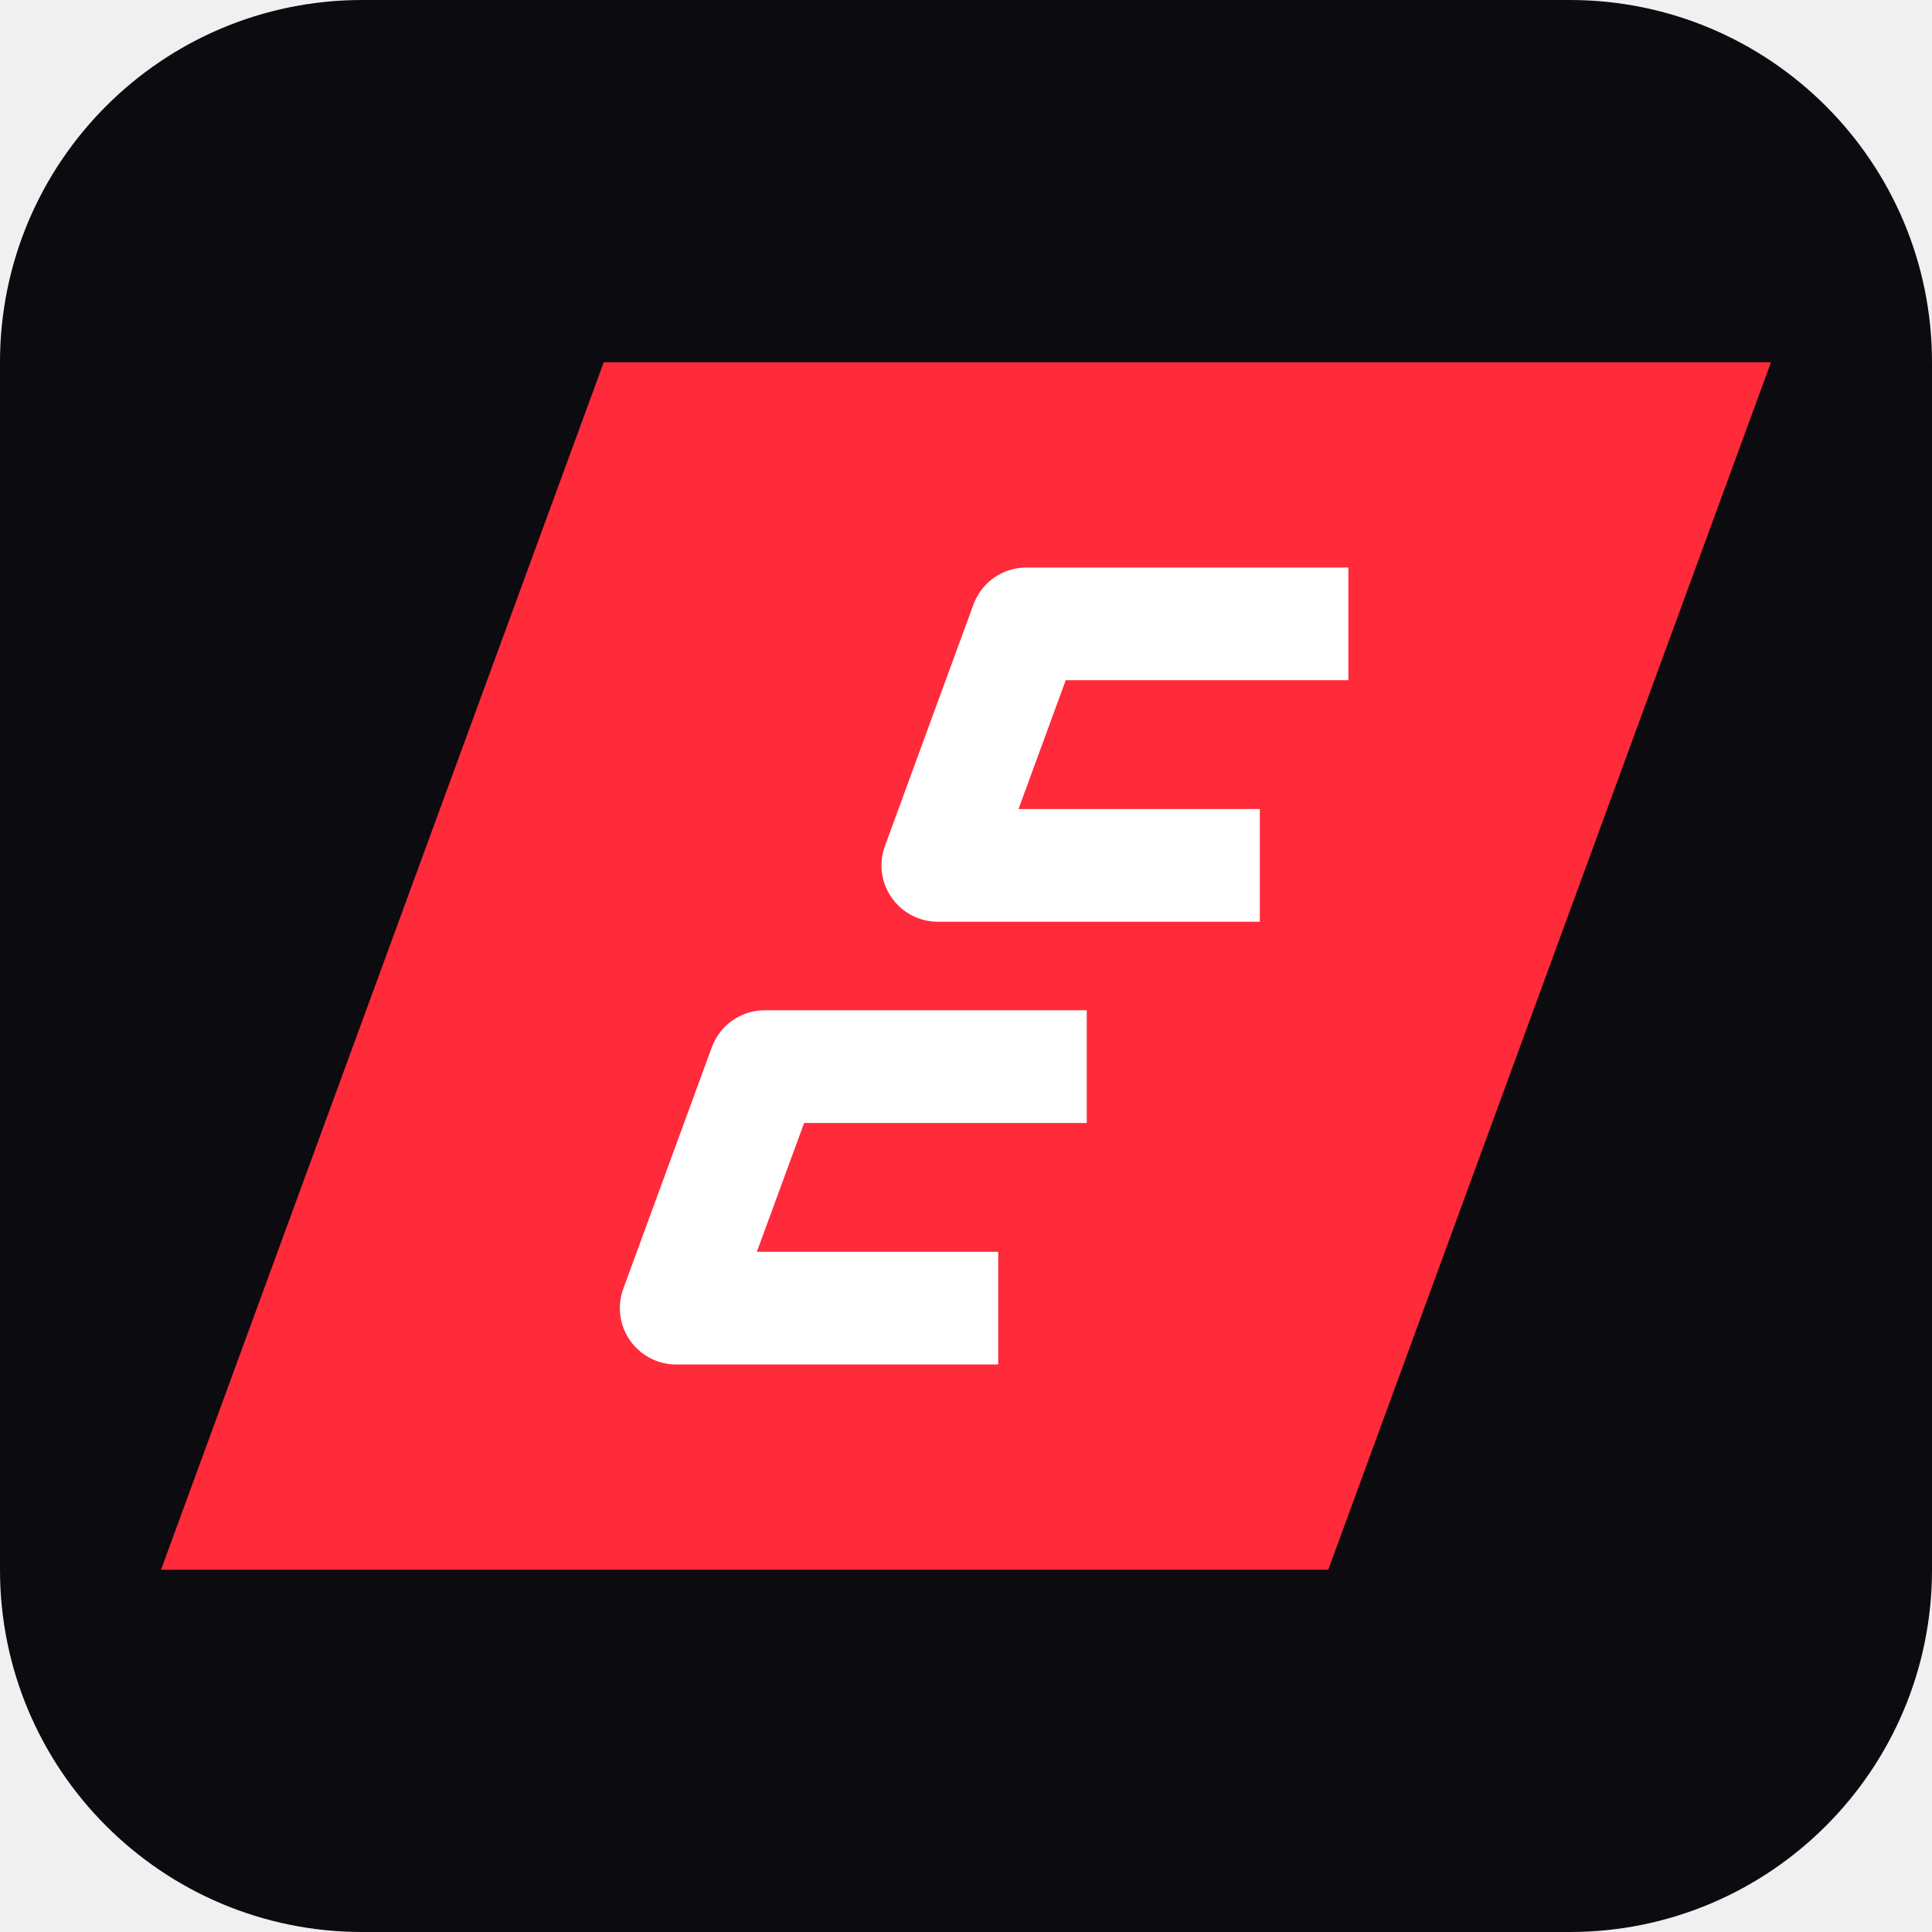
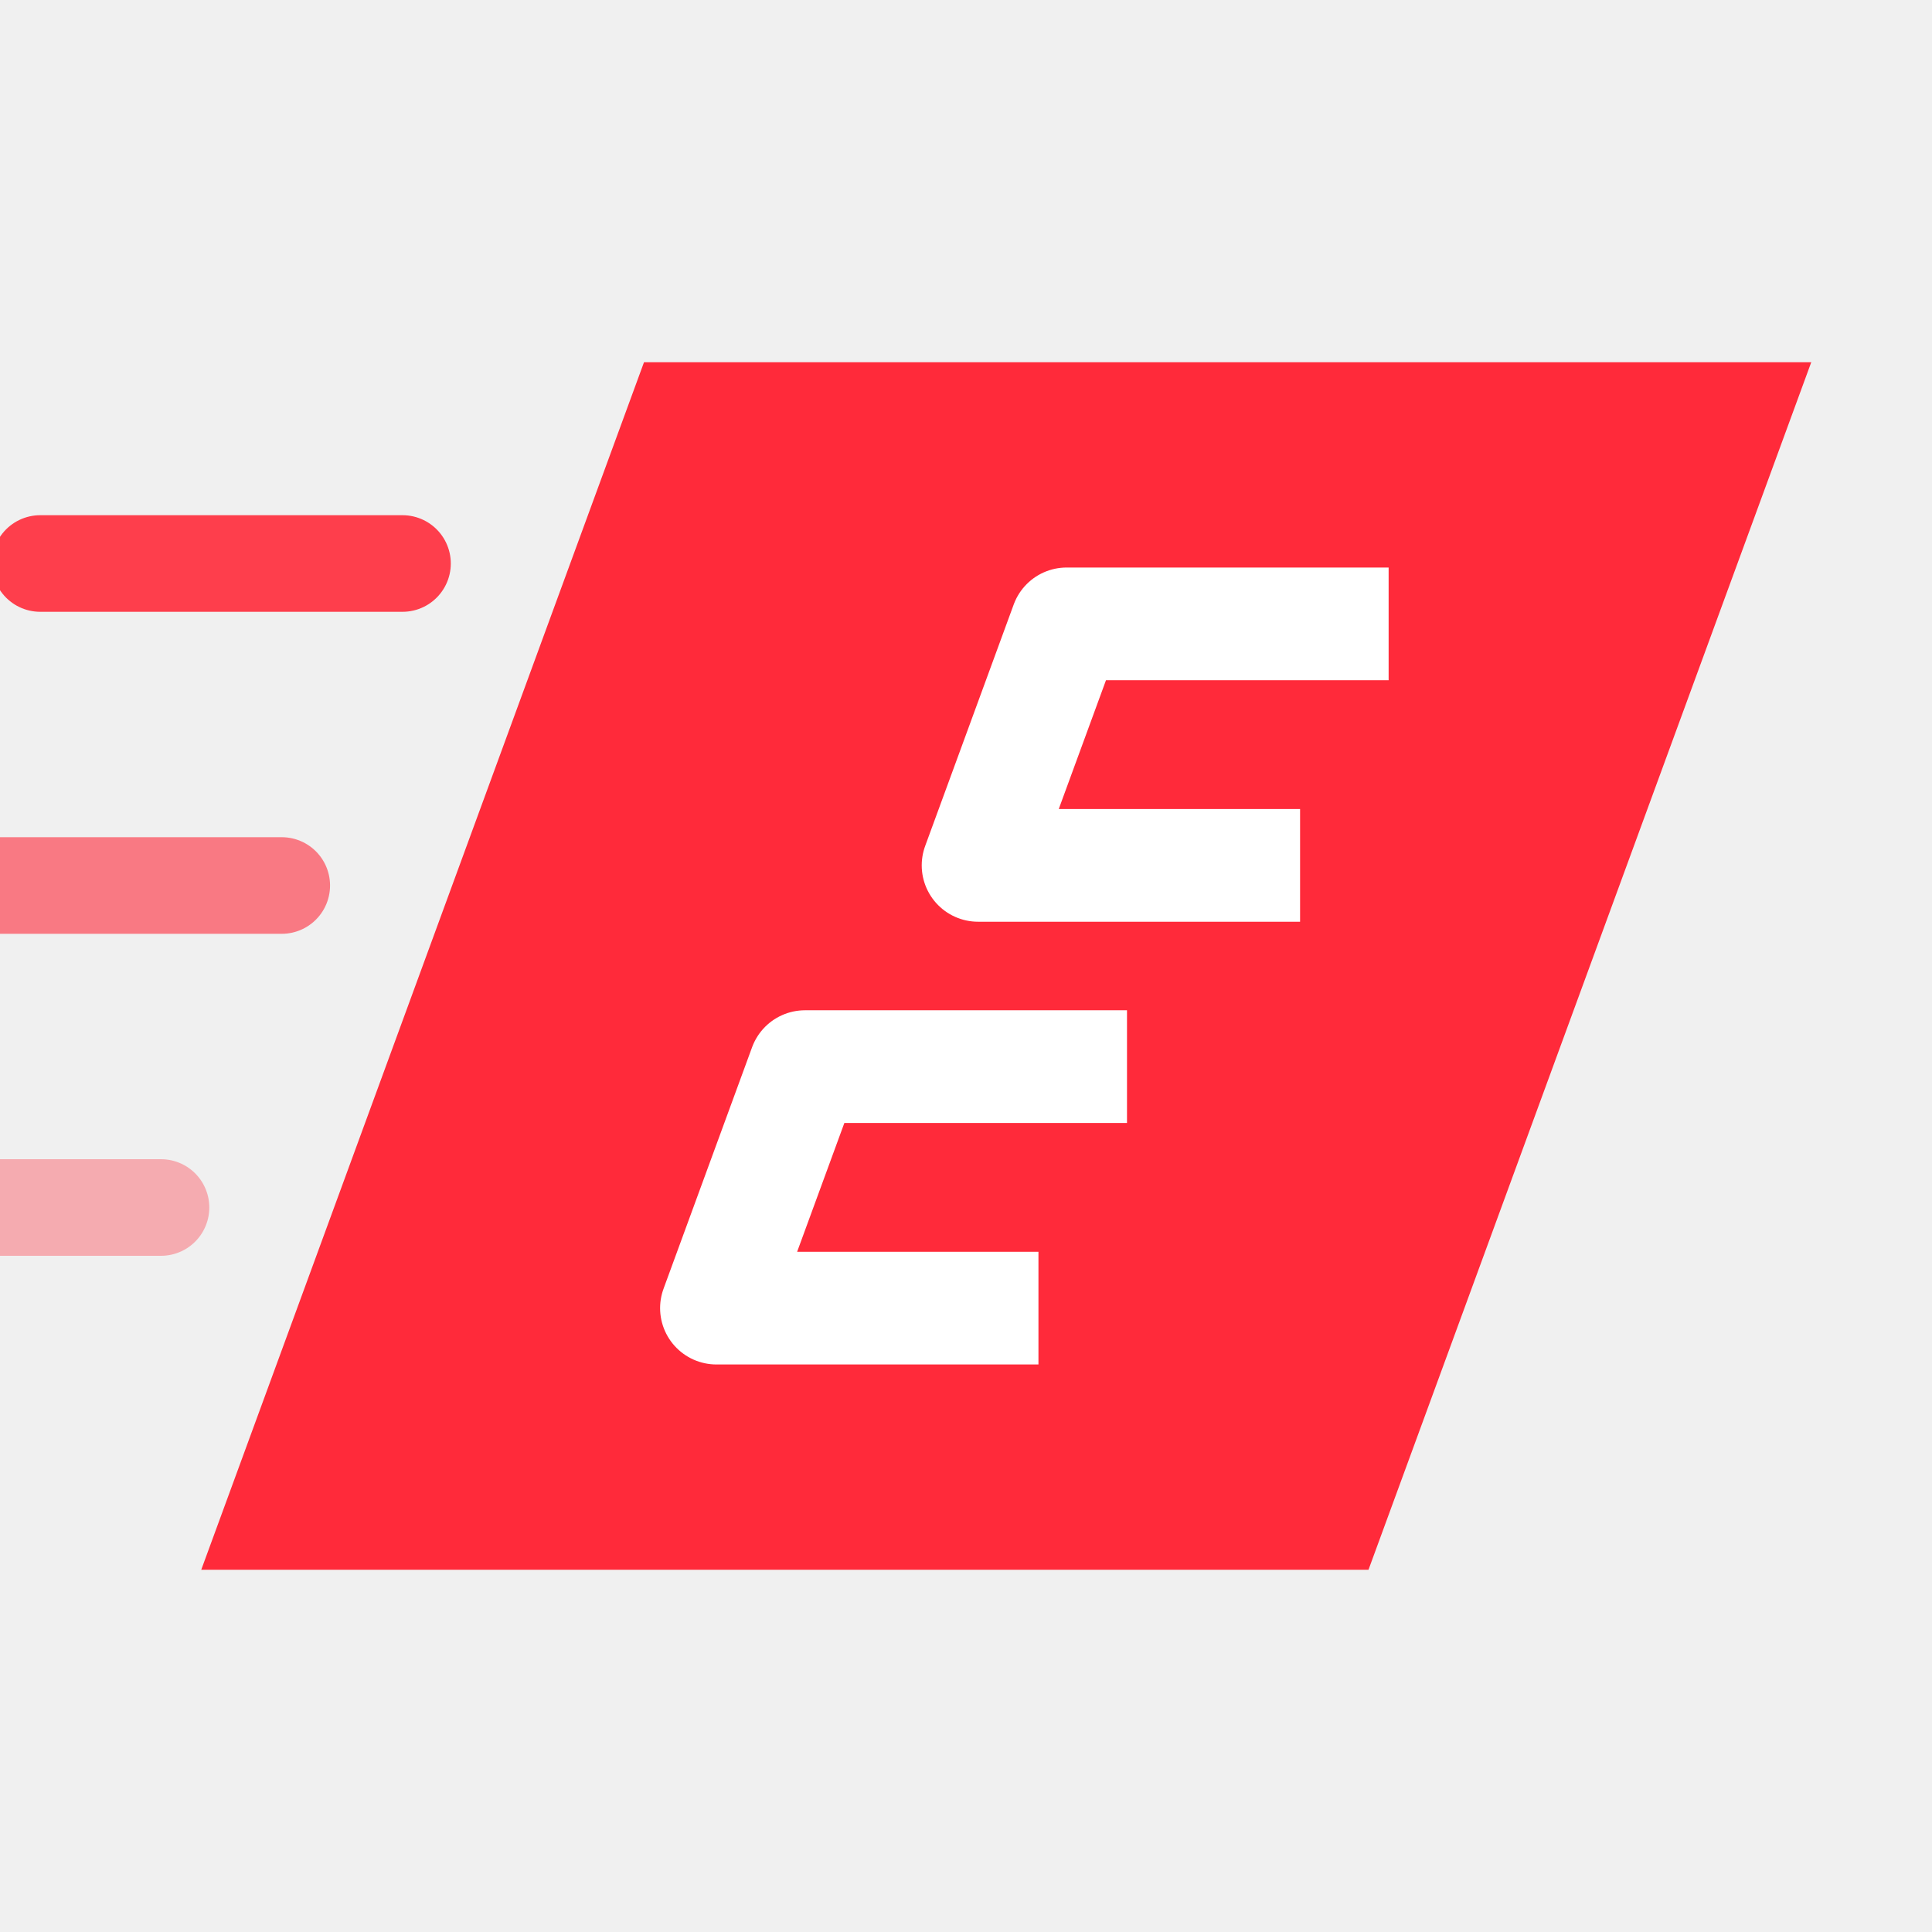
- <svg xmlns="http://www.w3.org/2000/svg" viewBox="0 0 48 48">
-   <rect width="48" height="48" rx="9" fill="#0b0b10" />
+ <svg xmlns="http://www.w3.org/2000/svg" viewBox="-1 0 48 48">
+   <g stroke="#ff2a3a" stroke-linecap="round" stroke-width="2.4">
+     <line x1="0" y1="14" x2="9" y2="14" opacity="0.9" />
+     <line x1="-3" y1="22" x2="6" y2="22" opacity="0.6" />
+     <line x1="-6" y1="30" x2="3" y2="30" opacity="0.35" />
+   </g>
  <path d="M15 9h29l-11 30H4z" fill="#ff2a3a" />
  <path d="M33.5 15.5h-8l-2.2 6h8M27 26.5h-8l-2.2 6h8" fill="none" stroke="#fff" stroke-width="2.8" stroke-linejoin="round" />
</svg>
